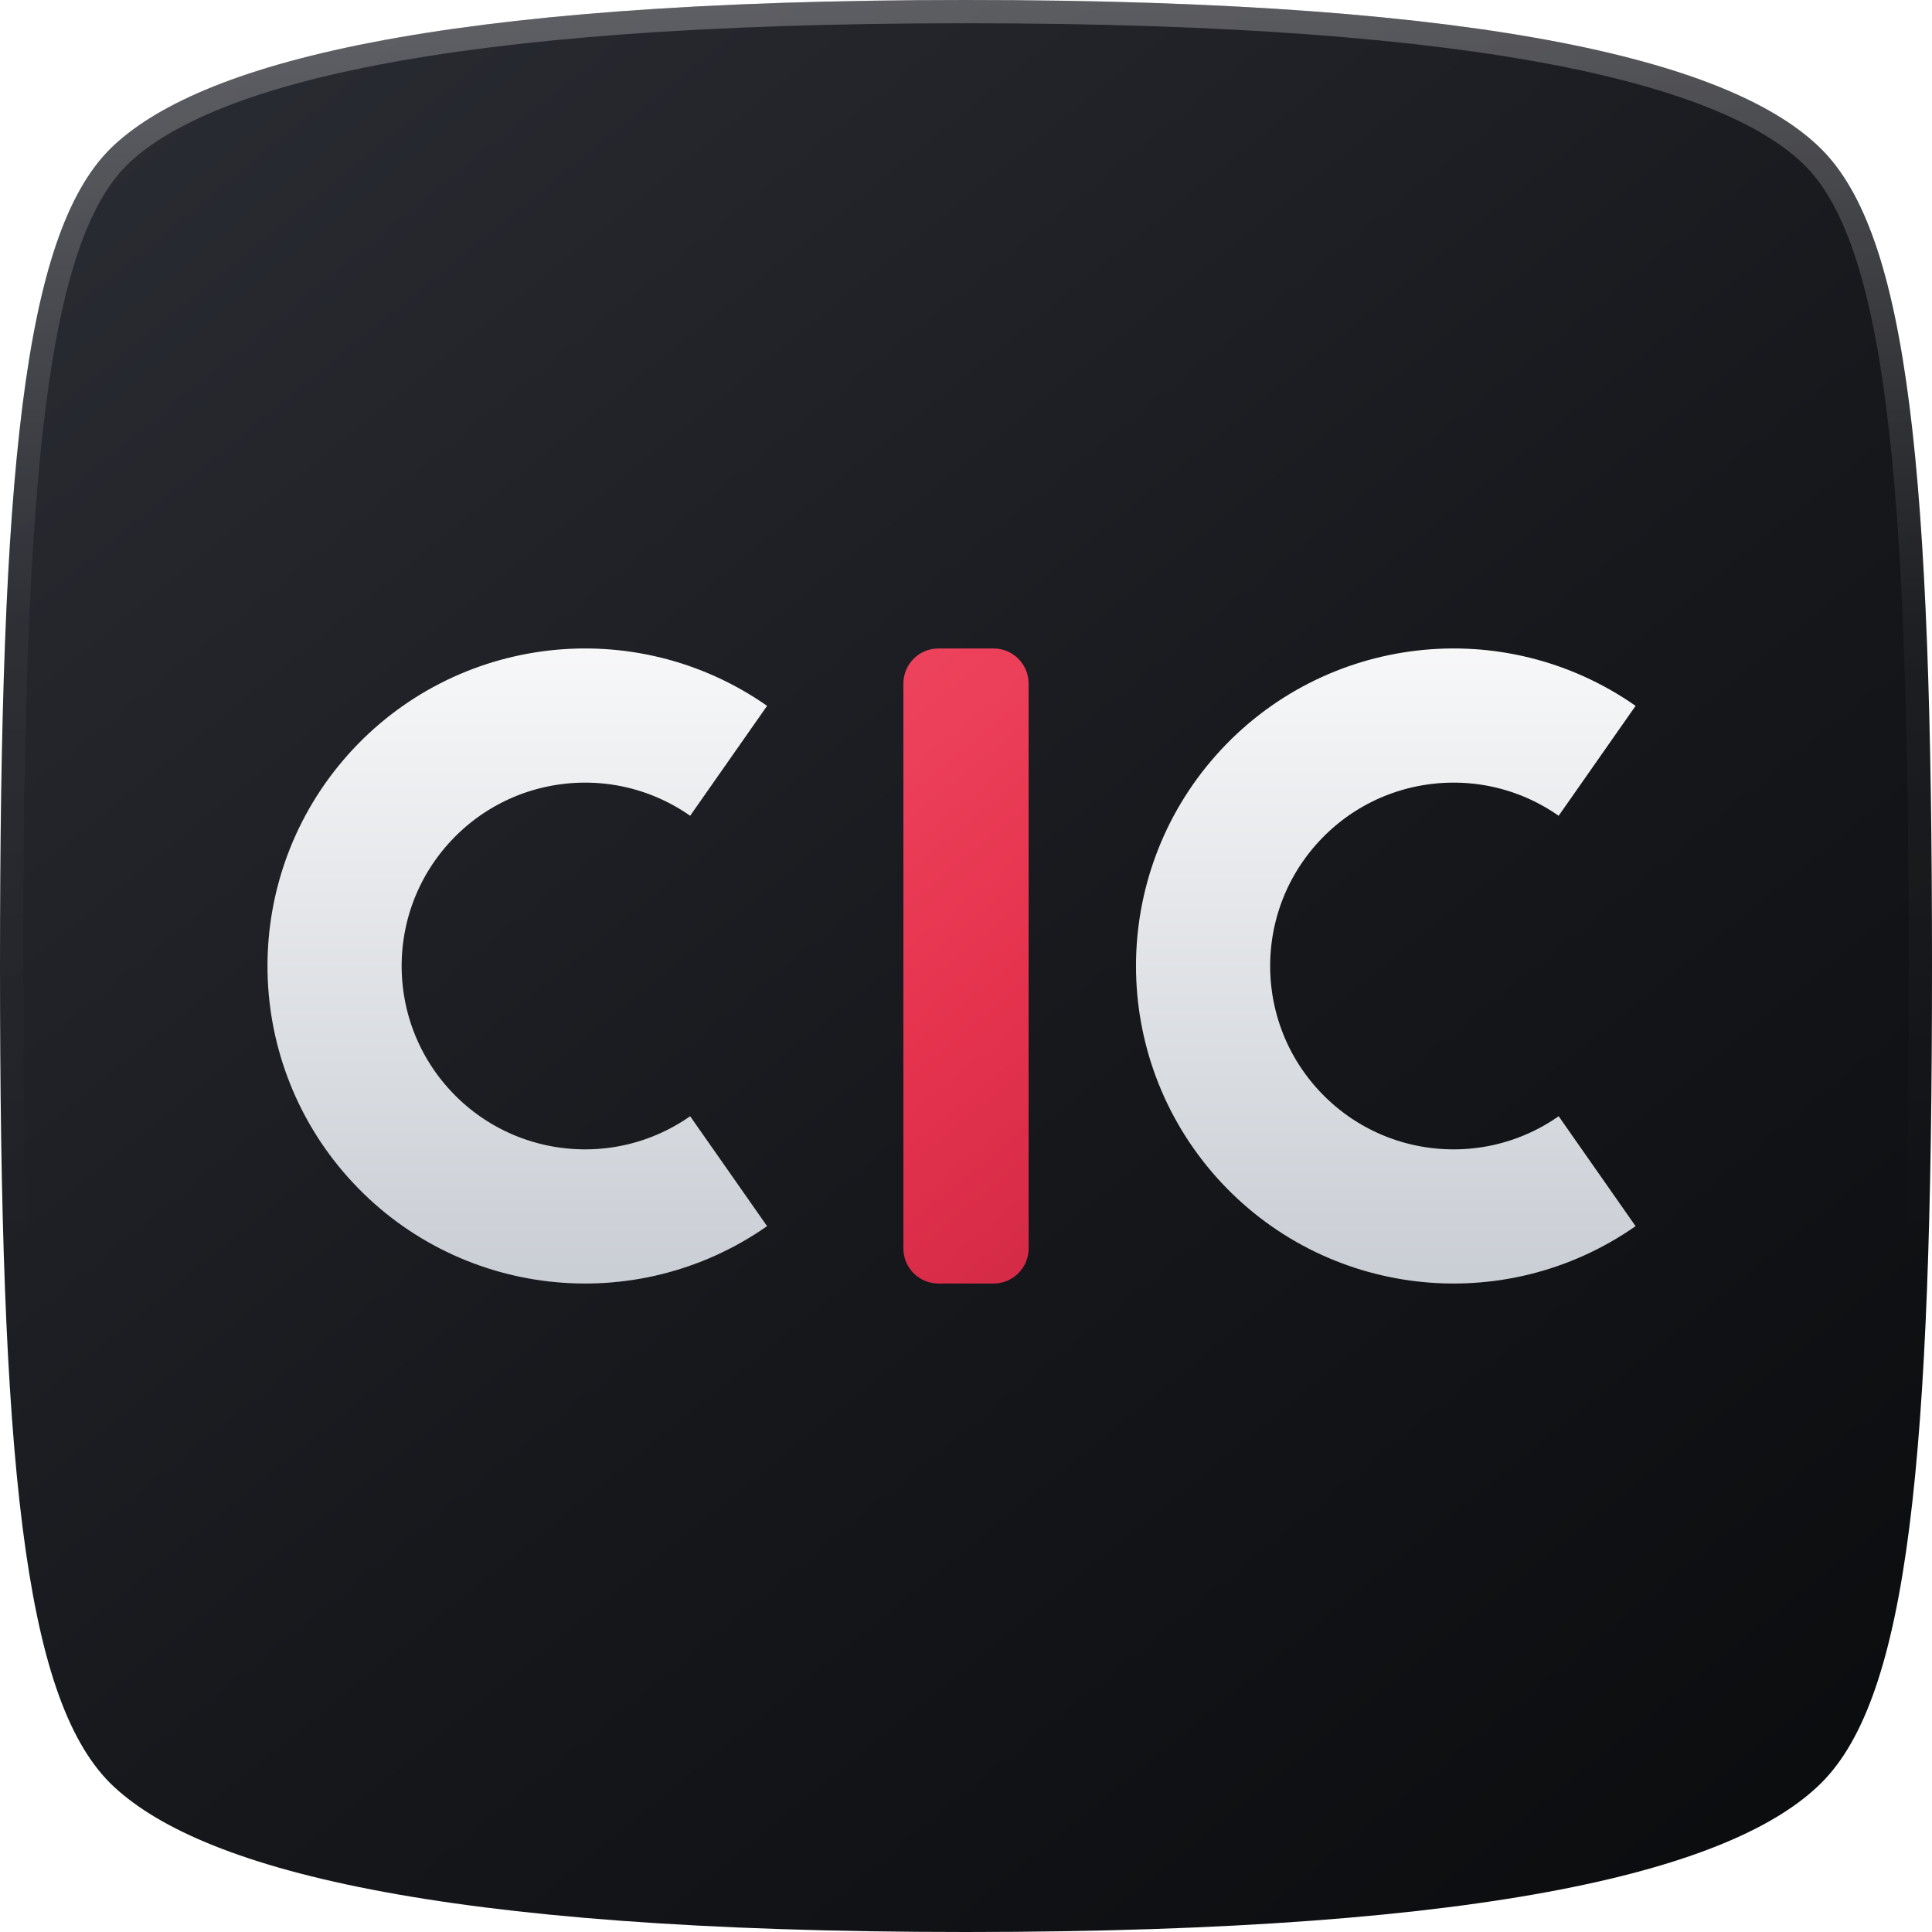
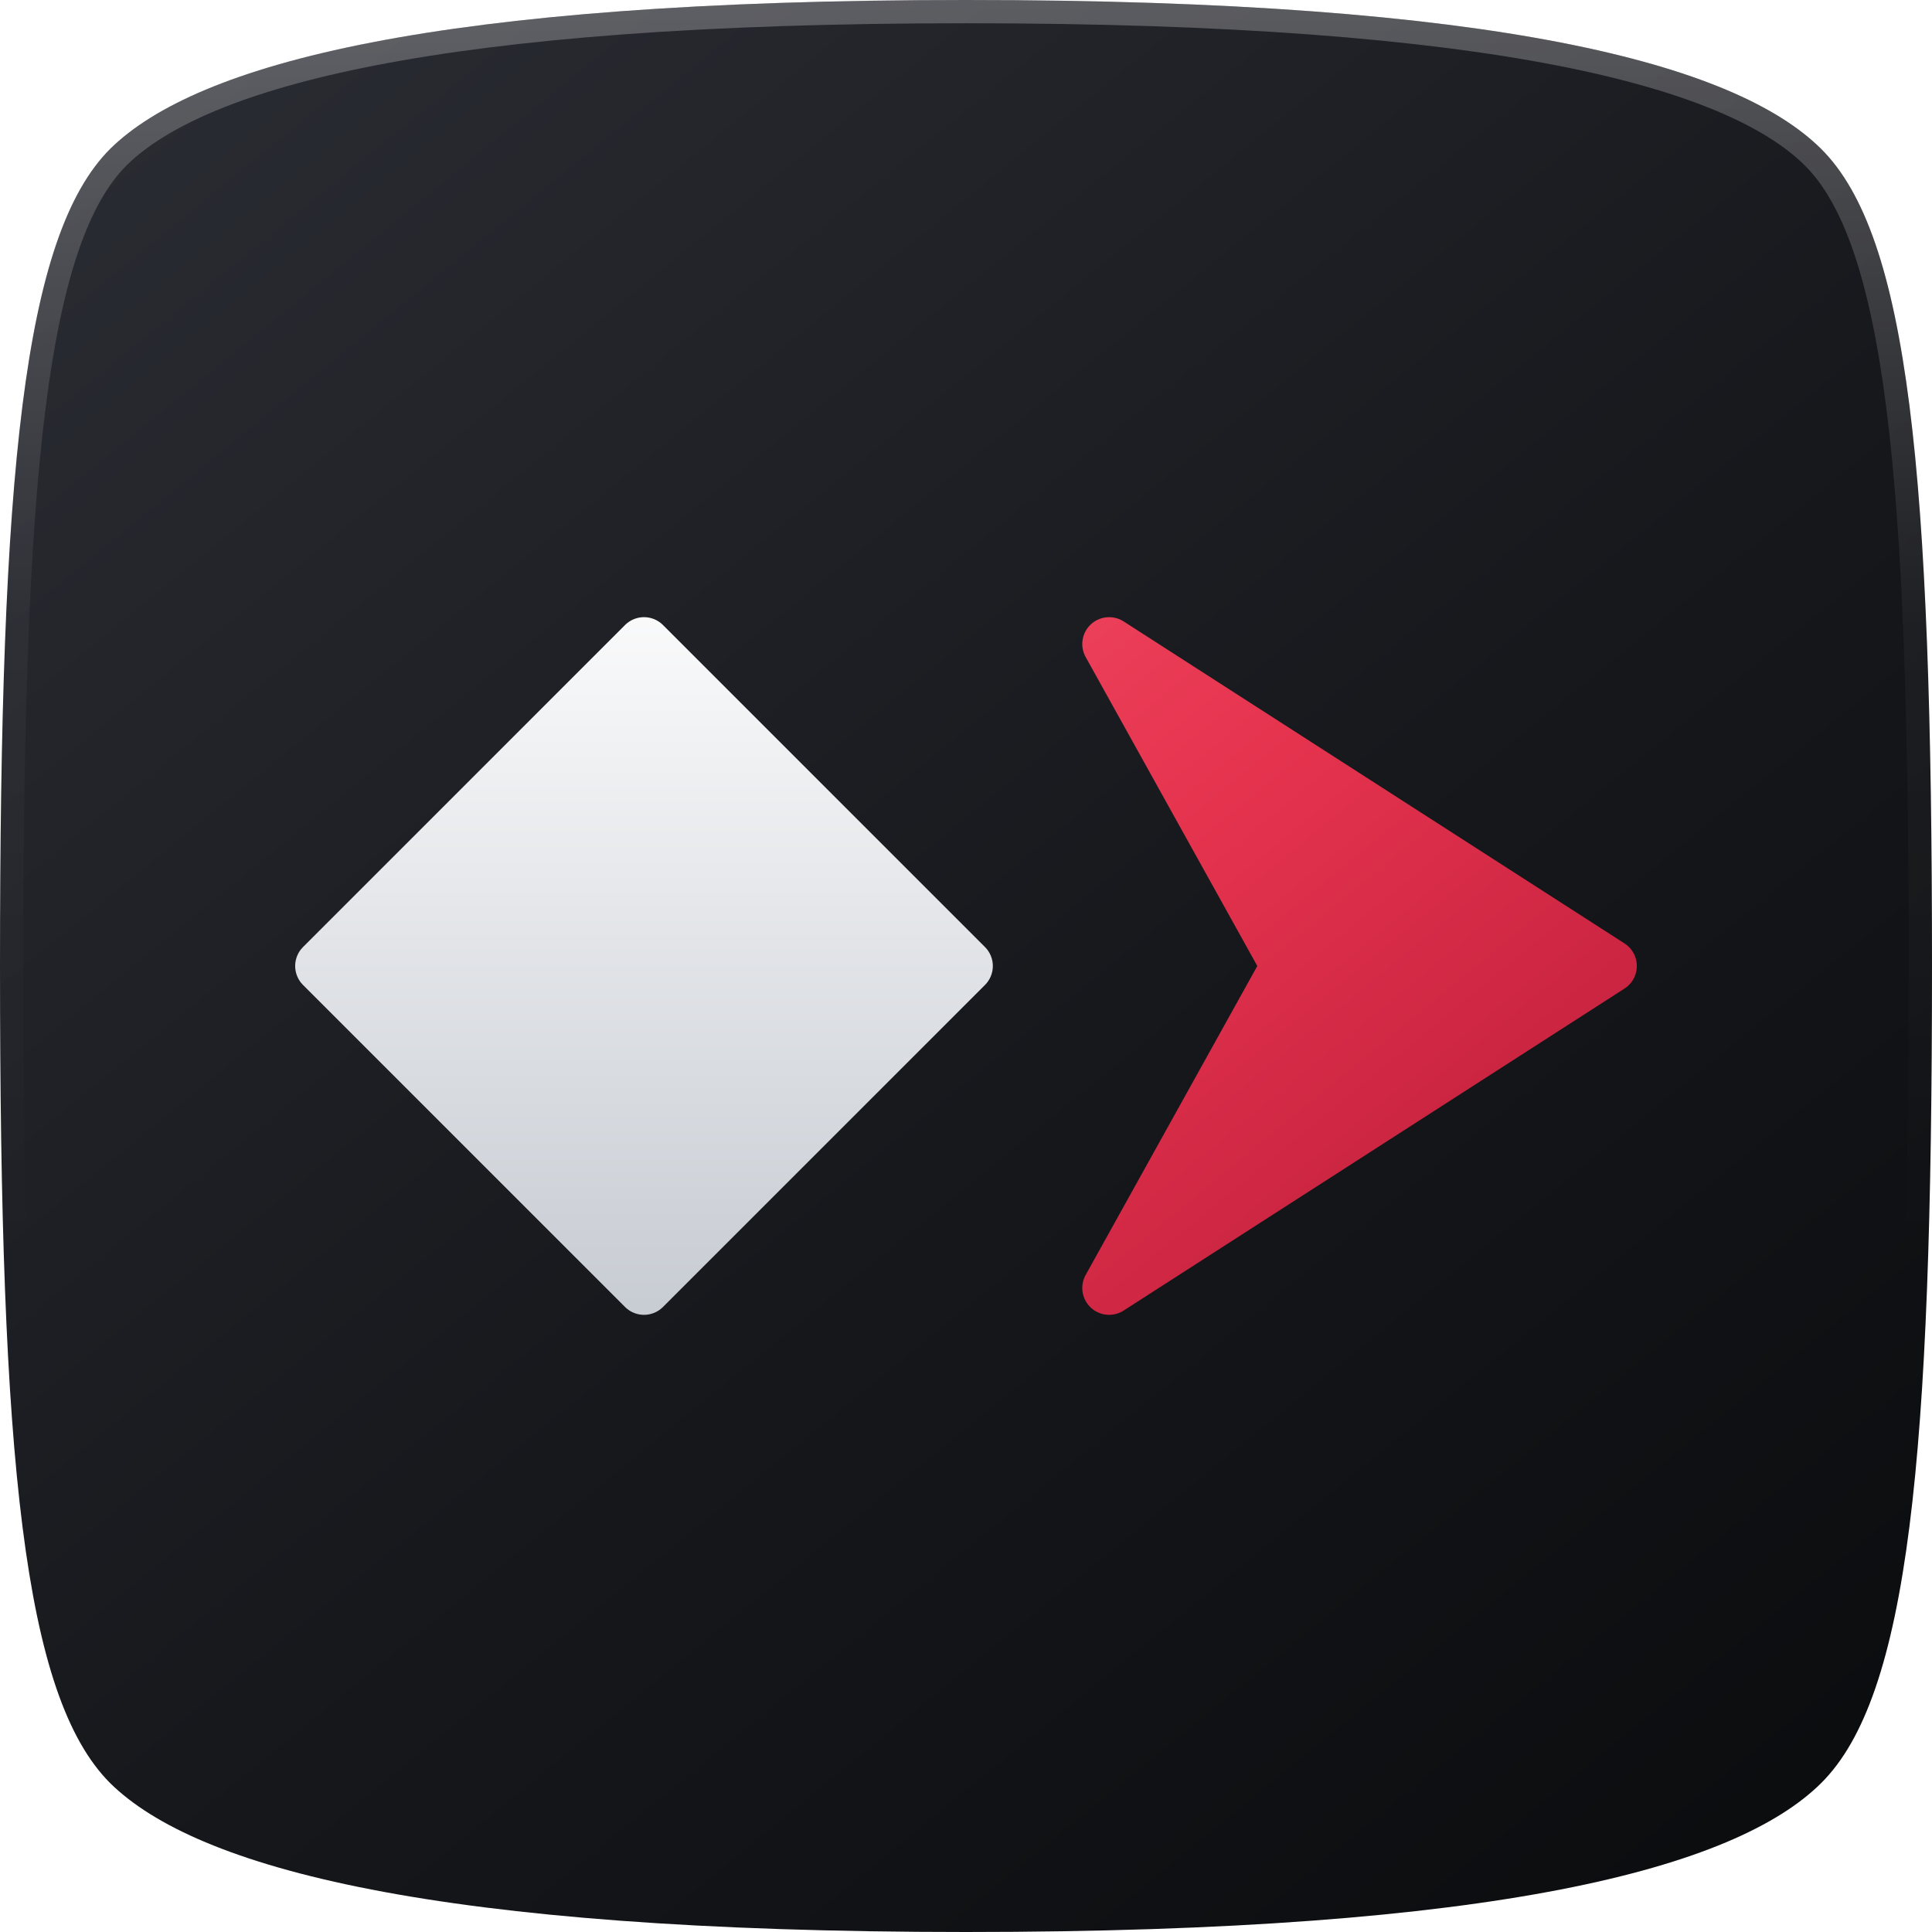
<svg xmlns="http://www.w3.org/2000/svg" viewBox="0 0 108 108" width="512" height="512">
  <defs>
    <clipPath id="sqc" clipPathUnits="objectBoundingBox">
      <path d="M.5,0 C.775,0 .898,.033 .943,.077 C.988,.122 1,.245 1,.5 C1,.755 .988,.878 .943,.923 C.898,.967 .775,1 .5,1 C.225,1 .102,.967 .057,.923 C.012,.878 0,.755 0,.5 C0,.245 .012,.122 .057,.077 C.102,.033 .225,0 .5,0 Z" />
    </clipPath>
    <path id="sqPath" d="M54,0 C83.7,0 97,3.56 101.8,8.32 C106.7,13.18 108,26.46 108,54 C108,81.54 106.7,94.82 101.8,99.68 C97,104.44 83.7,108 54,108 C24.3,108 11,104.44 6.16,99.68 C1.3,94.82 0,81.54 0,54 C0,26.46 1.3,13.18 6.16,8.32 C11,3.56 24.3,0 54,0 Z" />
    <linearGradient id="gTile1" gradientUnits="userSpaceOnUse" x1="10" y1="0" x2="98" y2="108">
      <stop offset="0" stop-color="#2A2C33" />
      <stop offset=".55" stop-color="#17181C" />
      <stop offset="1" stop-color="#0B0C0E" />
    </linearGradient>
    <linearGradient id="gEdge" gradientUnits="userSpaceOnUse" x1="54" y1="0" x2="54" y2="70">
      <stop offset="0" stop-color="#FFFFFF" stop-opacity=".26" />
      <stop offset=".5" stop-color="#FFFFFF" stop-opacity=".04" />
      <stop offset="1" stop-color="#FFFFFF" stop-opacity="0" />
    </linearGradient>
    <linearGradient id="gRed" gradientUnits="userSpaceOnUse" x1="24" y1="16" x2="88" y2="94">
      <stop offset="0" stop-color="#FF6178" />
      <stop offset=".5" stop-color="#E5334E" />
      <stop offset="1" stop-color="#A81232" />
    </linearGradient>
    <linearGradient id="gGlyph" gradientUnits="userSpaceOnUse" x1="54" y1="30" x2="54" y2="80">
      <stop offset="0" stop-color="#FFFFFF" />
      <stop offset="1" stop-color="#BFC4CC" />
    </linearGradient>
    <linearGradient id="gGlyphDim" gradientUnits="userSpaceOnUse" x1="54" y1="28" x2="54" y2="78">
      <stop offset="0" stop-color="#E2E6EB" />
      <stop offset="1" stop-color="#A9AFB9" />
    </linearGradient>
    <linearGradient id="gPpRed" x1="0" y1="0" x2="1" y2="1">
      <stop offset="0" stop-color="#FF6178" />
      <stop offset=".5" stop-color="#E5334E" />
      <stop offset="1" stop-color="#A81232" />
    </linearGradient>
    <linearGradient id="gPpWhite" x1="0" y1="0" x2="0" y2="1">
      <stop offset="0" stop-color="#FFFFFF" />
      <stop offset="1" stop-color="#BFC4CC" />
    </linearGradient>
    <linearGradient id="gPpOver" x1="0" y1="0" x2="0" y2="1">
      <stop offset="0" stop-color="#FEDCE3" />
      <stop offset="1" stop-color="#F0A6B5" />
    </linearGradient>
    <clipPath id="walletBody" clipPathUnits="userSpaceOnUse">
      <rect x="22" y="44" width="64" height="38" rx="9" />
    </clipPath>
    <clipPath id="ppFront" clipPathUnits="userSpaceOnUse">
      <path transform="translate(13,12)" d="M0 0 L23 0 A15 15 0 0 1 23 30 L13 30 L13 50 L0 50 Z" />
    </clipPath>
    <clipPath id="cutA" clipPathUnits="userSpaceOnUse">
      <polygon points="144.5,-47.1 -34.5,155.1 115.7,288.1 294.7,85.9" />
    </clipPath>
    <clipPath id="cutB" clipPathUnits="userSpaceOnUse">
      <polygon points="144.5,-47.1 -34.5,155.1 -184.7,22.1 -5.7,-180.1" />
    </clipPath>
    <clipPath id="sqUser" clipPathUnits="userSpaceOnUse">
      <use href="#sqPath" />
    </clipPath>
  </defs>
  <g clip-path="url(#sqUser)">
    <rect width="108" height="108" fill="url(#gTile1)" />
-     <path d="M40.73 42.53 A14 14 0 1 0 40.73 65.47" fill="none" stroke="url(#gGlyph)" stroke-width="7.5" />
-     <rect x="50.5" y="36.25" width="7" height="35.5" rx="1.96" fill="url(#gRed)" />
-     <path d="M89.28 42.53 A14 14 0 1 0 89.28 65.47" fill="none" stroke="url(#gGlyph)" stroke-width="7.5" />
+     <path d="M36 36 L54 54 L36 72 L18 54 Z" fill="url(#gGlyph)" stroke="url(#gGlyph)" stroke-width="3" stroke-linejoin="round" />
+     <path d="M62 36 L90 54 L62 72 L72 54 Z" fill="url(#gRed)" stroke="url(#gRed)" stroke-width="3" stroke-linejoin="round" />
    <use href="#sqPath" fill="none" stroke="url(#gEdge)" stroke-width="2.6" />
  </g>
</svg>
